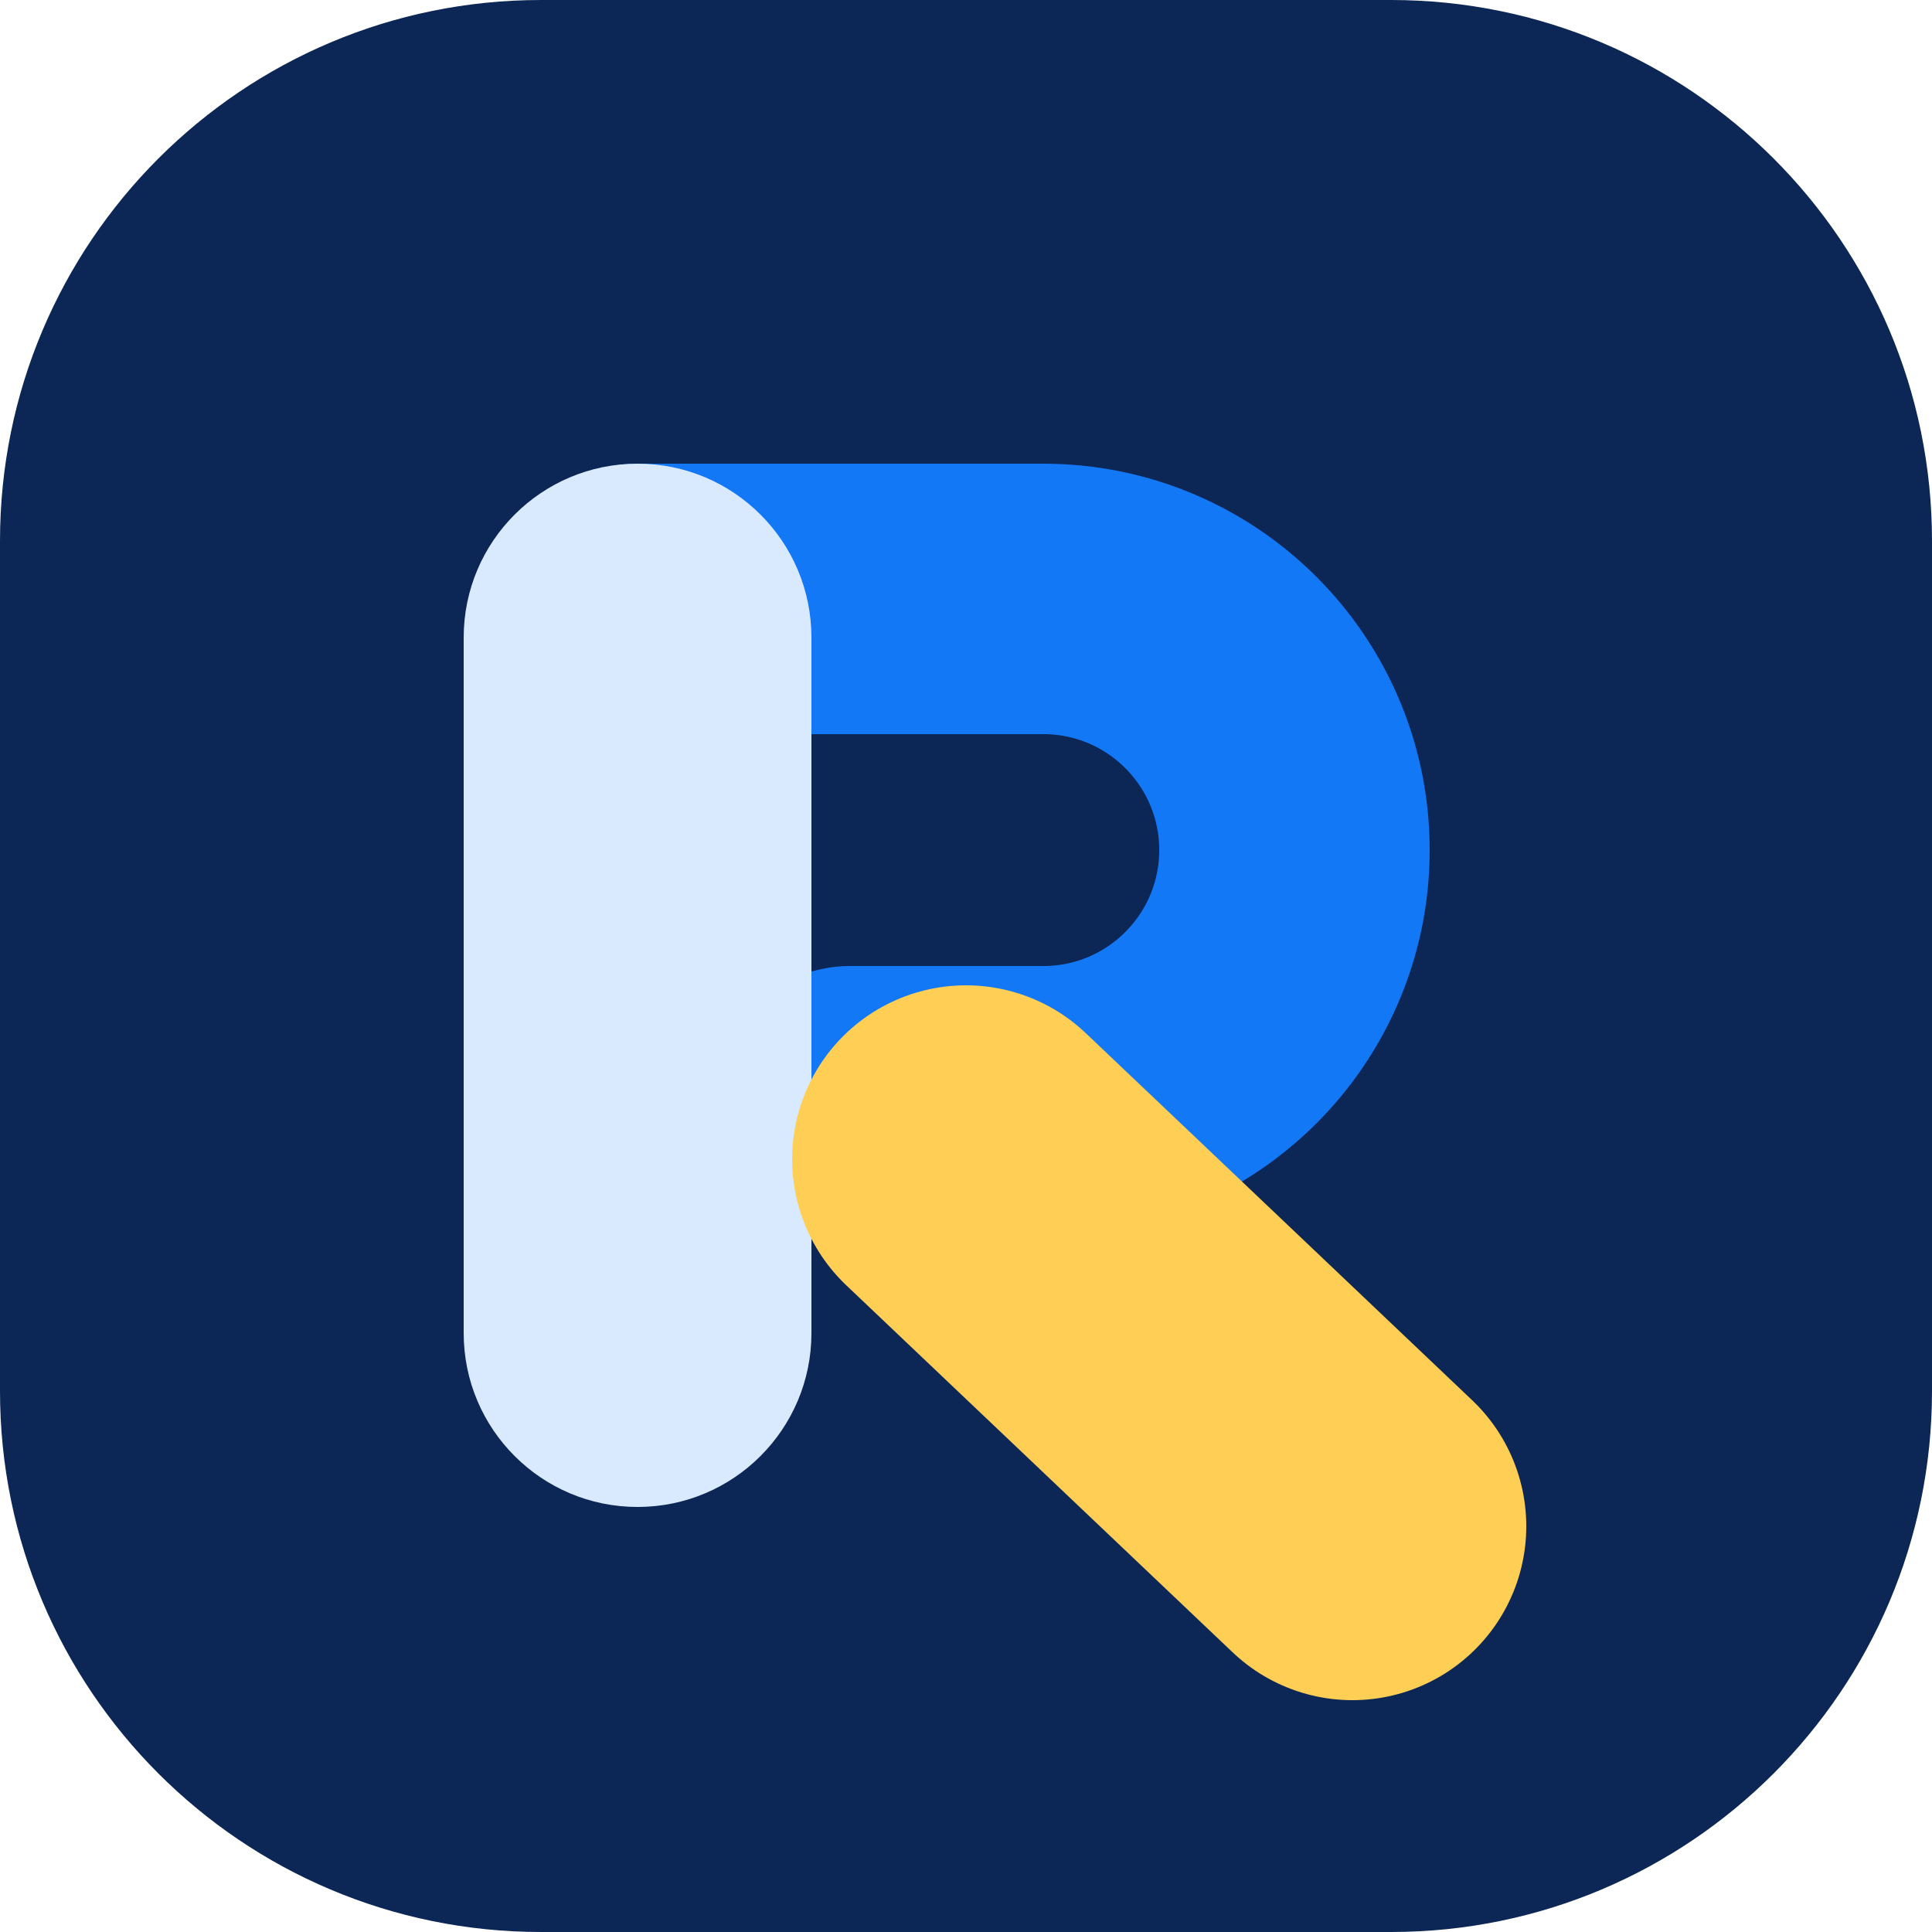
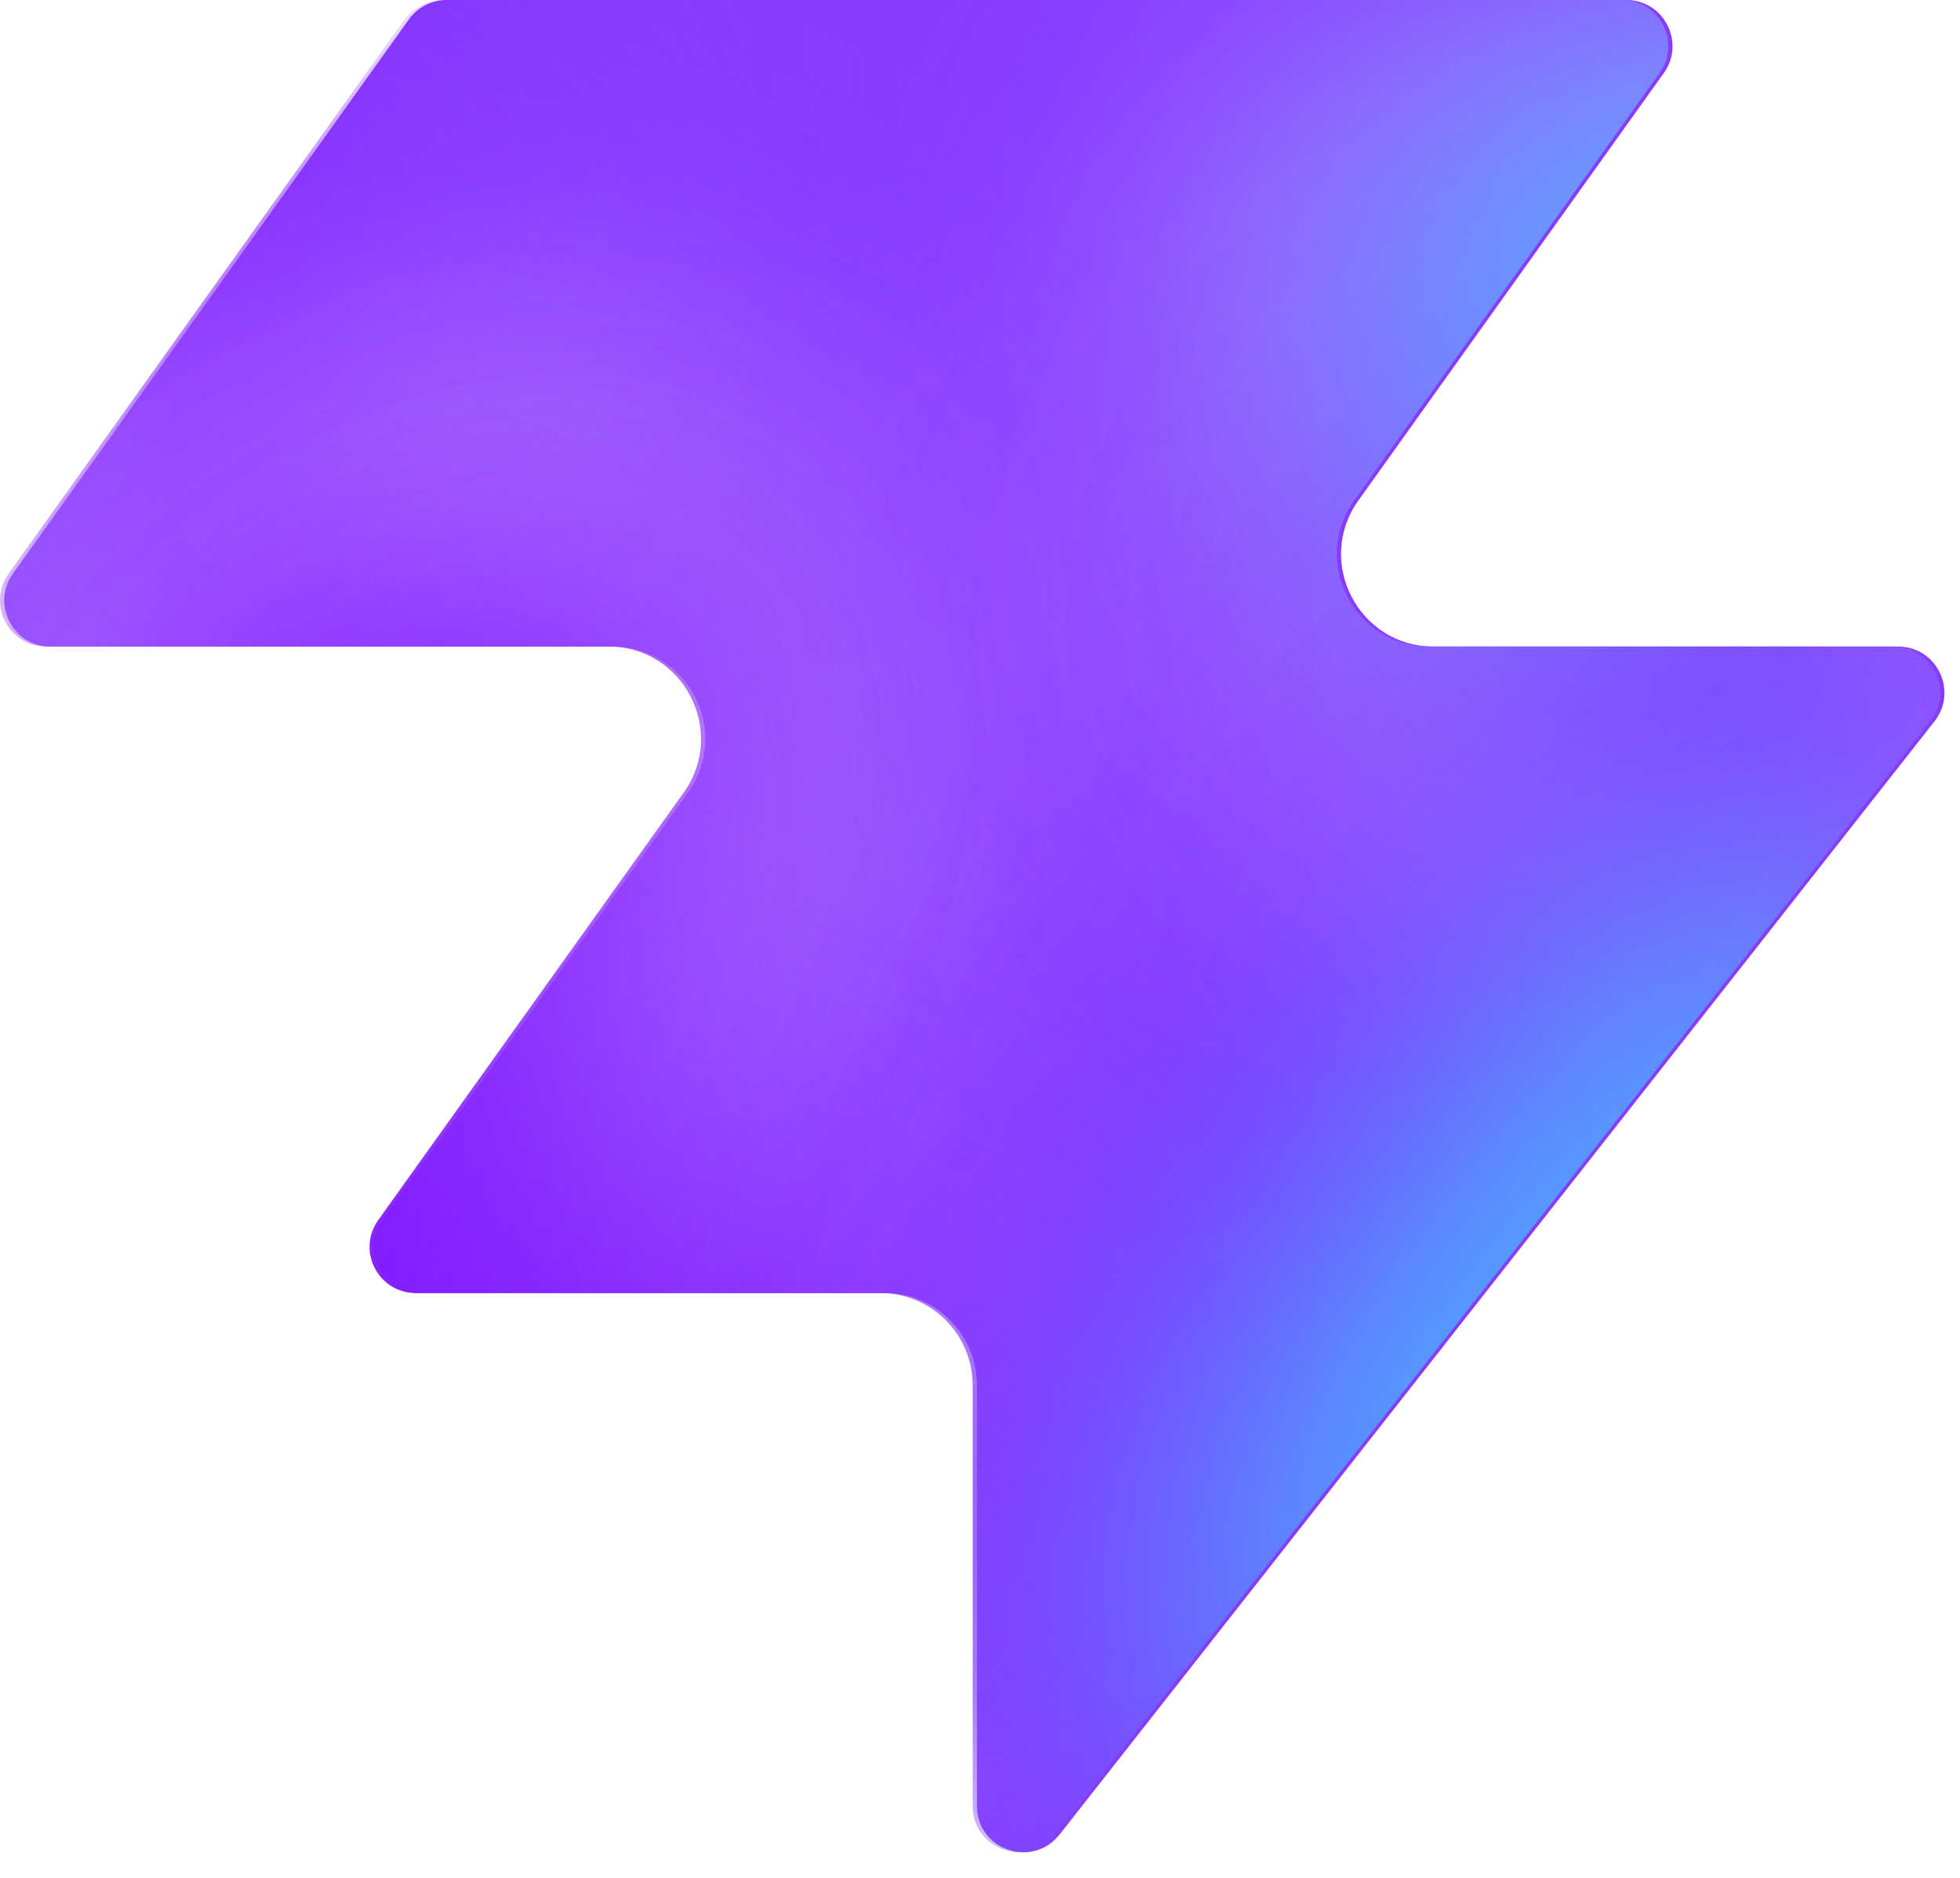
- <svg xmlns="http://www.w3.org/2000/svg" viewBox="0 0 100 100" width="100" height="100">
-   <rect width="100" height="100" rx="28" fill="#0C2655" />
-   <path d="M33 31H54a13 13 0 0 1 0 26H44" fill="none" stroke="#1378F5" stroke-width="14" stroke-linecap="round" />
-   <rect x="24" y="24" width="18" height="54" rx="9" fill="#D9EAFE" />
-   <path d="M50 60l20 19" stroke="#FFCE55" stroke-width="18" stroke-linecap="round" />
+ <svg xmlns="http://www.w3.org/2000/svg" width="48" height="46" fill="none" viewBox="0 0 48 46">
+   <path fill="#863bff" d="M25.946 44.938c-.664.845-2.021.375-2.021-.698V33.937a2.26 2.26 0 0 0-2.262-2.262H10.287c-.92 0-1.456-1.04-.92-1.788l7.48-10.471c1.07-1.497 0-3.578-1.842-3.578H1.237c-.92 0-1.456-1.04-.92-1.788L10.013.474c.214-.297.556-.474.92-.474h28.894c.92 0 1.456 1.04.92 1.788l-7.48 10.471c-1.07 1.498 0 3.579 1.842 3.579h11.377c.943 0 1.473 1.088.89 1.83L25.947 44.94z" style="fill:#863bff;fill:color(display-p3 .525 .23 1);fill-opacity:1" />
+   <mask id="a" width="48" height="46" x="0" y="0" maskUnits="userSpaceOnUse" style="mask-type:alpha">
+     <path fill="#000" d="M25.842 44.938c-.664.844-2.021.375-2.021-.698V33.937a2.26 2.26 0 0 0-2.262-2.262H10.183c-.92 0-1.456-1.04-.92-1.788l7.48-10.471c1.07-1.498 0-3.579-1.842-3.579H1.133c-.92 0-1.456-1.04-.92-1.787L9.91.473c.214-.297.556-.474.92-.474h28.894c.92 0 1.456 1.04.92 1.788l-7.48 10.471c-1.07 1.498 0 3.578 1.842 3.578h11.377c.943 0 1.473 1.088.89 1.832L25.843 44.94z" style="fill:#000;fill-opacity:1" />
+   </mask>
+   <g mask="url(#a)">
+     <g filter="url(#b)">
+       <ellipse cx="5.508" cy="14.704" fill="#ede6ff" rx="5.508" ry="14.704" style="fill:#ede6ff;fill:color(display-p3 .927 .903 1);fill-opacity:1" transform="matrix(.00324 1 1 -.00324 -4.47 31.516)" />
+     </g>
+     <g filter="url(#c)">
+       <ellipse cx="10.399" cy="29.851" fill="#ede6ff" rx="10.399" ry="29.851" style="fill:#ede6ff;fill:color(display-p3 .927 .903 1);fill-opacity:1" transform="matrix(.00324 1 1 -.00324 -39.328 7.883)" />
+     </g>
+     <g filter="url(#d)">
+       <ellipse cx="5.508" cy="30.487" fill="#7e14ff" rx="5.508" ry="30.487" style="fill:#7e14ff;fill:color(display-p3 .492 .077 1);fill-opacity:1" transform="rotate(89.814 -25.913 -14.639)scale(1 -1)" />
+     </g>
+     <g filter="url(#e)">
+       <ellipse cx="5.508" cy="30.599" fill="#7e14ff" rx="5.508" ry="30.599" style="fill:#7e14ff;fill:color(display-p3 .492 .077 1);fill-opacity:1" transform="rotate(89.814 -32.644 -3.334)scale(1 -1)" />
+     </g>
+     <g filter="url(#f)">
+       <ellipse cx="5.508" cy="30.599" fill="#7e14ff" rx="5.508" ry="30.599" style="fill:#7e14ff;fill:color(display-p3 .492 .077 1);fill-opacity:1" transform="matrix(.00324 1 1 -.00324 -34.34 30.47)" />
+     </g>
+     <g filter="url(#g)">
+       <ellipse cx="14.072" cy="22.078" fill="#ede6ff" rx="14.072" ry="22.078" style="fill:#ede6ff;fill:color(display-p3 .927 .903 1);fill-opacity:1" transform="rotate(93.35 24.506 48.493)scale(-1 1)" />
+     </g>
+     <g filter="url(#h)">
+       <ellipse cx="3.47" cy="21.501" fill="#7e14ff" rx="3.47" ry="21.501" style="fill:#7e14ff;fill:color(display-p3 .492 .077 1);fill-opacity:1" transform="rotate(89.009 28.708 47.59)scale(-1 1)" />
+     </g>
+     <g filter="url(#i)">
+       <ellipse cx="3.47" cy="21.501" fill="#7e14ff" rx="3.47" ry="21.501" style="fill:#7e14ff;fill:color(display-p3 .492 .077 1);fill-opacity:1" transform="rotate(89.009 28.708 47.59)scale(-1 1)" />
+     </g>
+     <g filter="url(#j)">
+       <ellipse cx=".387" cy="8.972" fill="#7e14ff" rx="4.407" ry="29.108" style="fill:#7e14ff;fill:color(display-p3 .492 .077 1);fill-opacity:1" transform="rotate(39.51 .387 8.972)" />
+     </g>
+     <g filter="url(#k)">
+       <ellipse cx="47.523" cy="-6.092" fill="#7e14ff" rx="4.407" ry="29.108" style="fill:#7e14ff;fill:color(display-p3 .492 .077 1);fill-opacity:1" transform="rotate(37.892 47.523 -6.092)" />
+     </g>
+     <g filter="url(#l)">
+       <ellipse cx="41.412" cy="6.333" fill="#47bfff" rx="5.971" ry="9.665" style="fill:#47bfff;fill:color(display-p3 .28 .748 1);fill-opacity:1" transform="rotate(37.892 41.412 6.333)" />
+     </g>
+     <g filter="url(#m)">
+       <ellipse cx="-1.879" cy="38.332" fill="#7e14ff" rx="4.407" ry="29.108" style="fill:#7e14ff;fill:color(display-p3 .492 .077 1);fill-opacity:1" transform="rotate(37.892 -1.88 38.332)" />
+     </g>
+     <g filter="url(#n)">
+       <ellipse cx="-1.879" cy="38.332" fill="#7e14ff" rx="4.407" ry="29.108" style="fill:#7e14ff;fill:color(display-p3 .492 .077 1);fill-opacity:1" transform="rotate(37.892 -1.88 38.332)" />
+     </g>
+     <g filter="url(#o)">
+       <ellipse cx="35.651" cy="29.907" fill="#7e14ff" rx="4.407" ry="29.108" style="fill:#7e14ff;fill:color(display-p3 .492 .077 1);fill-opacity:1" transform="rotate(37.892 35.651 29.907)" />
+     </g>
+     <g filter="url(#p)">
+       <ellipse cx="38.418" cy="32.4" fill="#47bfff" rx="5.971" ry="15.297" style="fill:#47bfff;fill:color(display-p3 .28 .748 1);fill-opacity:1" transform="rotate(37.892 38.418 32.4)" />
+     </g>
+   </g>
+   <defs>
+     <filter id="b" width="60.045" height="41.654" x="-19.77" y="16.149" color-interpolation-filters="sRGB" filterUnits="userSpaceOnUse">
+       <feFlood flood-opacity="0" result="BackgroundImageFix" />
+       <feBlend in="SourceGraphic" in2="BackgroundImageFix" result="shape" />
+       <feGaussianBlur result="effect1_foregroundBlur_2002_17158" stdDeviation="7.659" />
+     </filter>
+     <filter id="c" width="90.34" height="51.437" x="-54.613" y="-7.533" color-interpolation-filters="sRGB" filterUnits="userSpaceOnUse">
+       <feFlood flood-opacity="0" result="BackgroundImageFix" />
+       <feBlend in="SourceGraphic" in2="BackgroundImageFix" result="shape" />
+       <feGaussianBlur result="effect1_foregroundBlur_2002_17158" stdDeviation="7.659" />
+     </filter>
+     <filter id="d" width="79.355" height="29.4" x="-49.64" y="2.03" color-interpolation-filters="sRGB" filterUnits="userSpaceOnUse">
+       <feFlood flood-opacity="0" result="BackgroundImageFix" />
+       <feBlend in="SourceGraphic" in2="BackgroundImageFix" result="shape" />
+       <feGaussianBlur result="effect1_foregroundBlur_2002_17158" stdDeviation="4.596" />
+     </filter>
+     <filter id="e" width="79.579" height="29.4" x="-45.045" y="20.029" color-interpolation-filters="sRGB" filterUnits="userSpaceOnUse">
+       <feFlood flood-opacity="0" result="BackgroundImageFix" />
+       <feBlend in="SourceGraphic" in2="BackgroundImageFix" result="shape" />
+       <feGaussianBlur result="effect1_foregroundBlur_2002_17158" stdDeviation="4.596" />
+     </filter>
+     <filter id="f" width="79.579" height="29.4" x="-43.513" y="21.178" color-interpolation-filters="sRGB" filterUnits="userSpaceOnUse">
+       <feFlood flood-opacity="0" result="BackgroundImageFix" />
+       <feBlend in="SourceGraphic" in2="BackgroundImageFix" result="shape" />
+       <feGaussianBlur result="effect1_foregroundBlur_2002_17158" stdDeviation="4.596" />
+     </filter>
+     <filter id="g" width="74.749" height="58.852" x="15.756" y="-17.901" color-interpolation-filters="sRGB" filterUnits="userSpaceOnUse">
+       <feFlood flood-opacity="0" result="BackgroundImageFix" />
+       <feBlend in="SourceGraphic" in2="BackgroundImageFix" result="shape" />
+       <feGaussianBlur result="effect1_foregroundBlur_2002_17158" stdDeviation="7.659" />
+     </filter>
+     <filter id="h" width="61.377" height="25.362" x="23.548" y="2.284" color-interpolation-filters="sRGB" filterUnits="userSpaceOnUse">
+       <feFlood flood-opacity="0" result="BackgroundImageFix" />
+       <feBlend in="SourceGraphic" in2="BackgroundImageFix" result="shape" />
+       <feGaussianBlur result="effect1_foregroundBlur_2002_17158" stdDeviation="4.596" />
+     </filter>
+     <filter id="i" width="61.377" height="25.362" x="23.548" y="2.284" color-interpolation-filters="sRGB" filterUnits="userSpaceOnUse">
+       <feFlood flood-opacity="0" result="BackgroundImageFix" />
+       <feBlend in="SourceGraphic" in2="BackgroundImageFix" result="shape" />
+       <feGaussianBlur result="effect1_foregroundBlur_2002_17158" stdDeviation="4.596" />
+     </filter>
+     <filter id="j" width="56.045" height="63.649" x="-27.636" y="-22.853" color-interpolation-filters="sRGB" filterUnits="userSpaceOnUse">
+       <feFlood flood-opacity="0" result="BackgroundImageFix" />
+       <feBlend in="SourceGraphic" in2="BackgroundImageFix" result="shape" />
+       <feGaussianBlur result="effect1_foregroundBlur_2002_17158" stdDeviation="4.596" />
+     </filter>
+     <filter id="k" width="54.814" height="64.646" x="20.116" y="-38.415" color-interpolation-filters="sRGB" filterUnits="userSpaceOnUse">
+       <feFlood flood-opacity="0" result="BackgroundImageFix" />
+       <feBlend in="SourceGraphic" in2="BackgroundImageFix" result="shape" />
+       <feGaussianBlur result="effect1_foregroundBlur_2002_17158" stdDeviation="4.596" />
+     </filter>
+     <filter id="l" width="33.541" height="35.313" x="24.641" y="-11.323" color-interpolation-filters="sRGB" filterUnits="userSpaceOnUse">
+       <feFlood flood-opacity="0" result="BackgroundImageFix" />
+       <feBlend in="SourceGraphic" in2="BackgroundImageFix" result="shape" />
+       <feGaussianBlur result="effect1_foregroundBlur_2002_17158" stdDeviation="4.596" />
+     </filter>
+     <filter id="m" width="54.814" height="64.646" x="-29.286" y="6.009" color-interpolation-filters="sRGB" filterUnits="userSpaceOnUse">
+       <feFlood flood-opacity="0" result="BackgroundImageFix" />
+       <feBlend in="SourceGraphic" in2="BackgroundImageFix" result="shape" />
+       <feGaussianBlur result="effect1_foregroundBlur_2002_17158" stdDeviation="4.596" />
+     </filter>
+     <filter id="n" width="54.814" height="64.646" x="-29.286" y="6.009" color-interpolation-filters="sRGB" filterUnits="userSpaceOnUse">
+       <feFlood flood-opacity="0" result="BackgroundImageFix" />
+       <feBlend in="SourceGraphic" in2="BackgroundImageFix" result="shape" />
+       <feGaussianBlur result="effect1_foregroundBlur_2002_17158" stdDeviation="4.596" />
+     </filter>
+     <filter id="o" width="54.814" height="64.646" x="8.244" y="-2.416" color-interpolation-filters="sRGB" filterUnits="userSpaceOnUse">
+       <feFlood flood-opacity="0" result="BackgroundImageFix" />
+       <feBlend in="SourceGraphic" in2="BackgroundImageFix" result="shape" />
+       <feGaussianBlur result="effect1_foregroundBlur_2002_17158" stdDeviation="4.596" />
+     </filter>
+     <filter id="p" width="39.409" height="43.623" x="18.713" y="10.588" color-interpolation-filters="sRGB" filterUnits="userSpaceOnUse">
+       <feFlood flood-opacity="0" result="BackgroundImageFix" />
+       <feBlend in="SourceGraphic" in2="BackgroundImageFix" result="shape" />
+       <feGaussianBlur result="effect1_foregroundBlur_2002_17158" stdDeviation="4.596" />
+     </filter>
+   </defs>
</svg>
